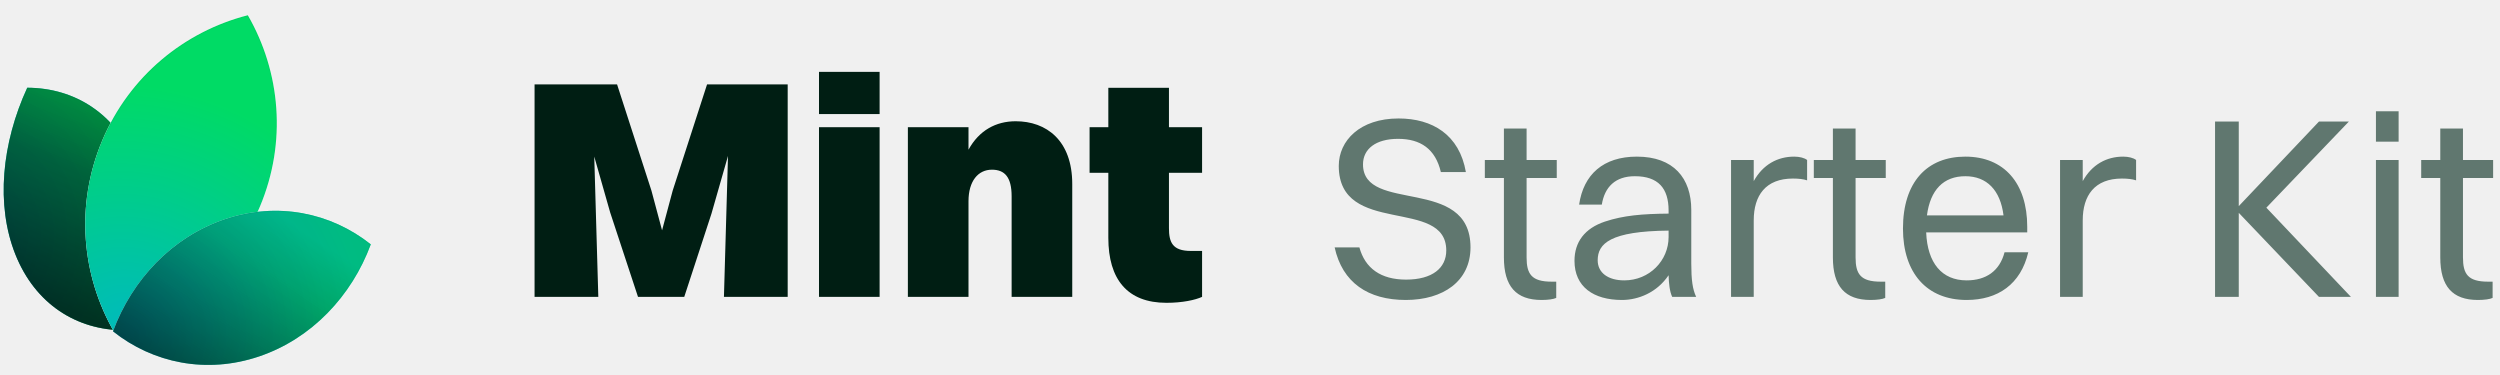
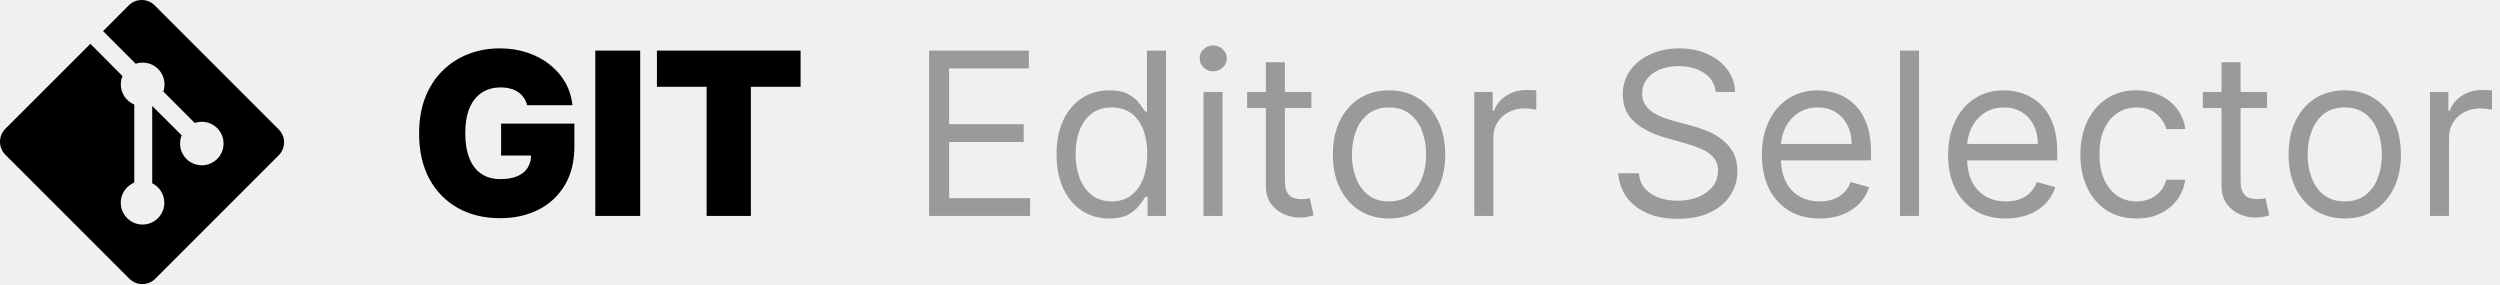
- <svg xmlns="http://www.w3.org/2000/svg" width="160" height="24" viewBox="0 0 160 24" fill="none">
-   <path d="M7.953 21.139C4.896 21.13 2.255 19.458 0.987 16.29C-0.28 13.121 0.109 9.163 1.744 5.615C4.801 5.624 7.442 7.296 8.71 10.465C9.977 13.633 9.588 17.591 7.953 21.139Z" fill="white" />
-   <path d="M7.953 21.139C4.896 21.13 2.255 19.458 0.987 16.29C-0.28 13.121 0.109 9.163 1.744 5.615C4.801 5.624 7.442 7.296 8.71 10.465C9.977 13.633 9.588 17.591 7.953 21.139Z" fill="url(#paint0_radial_115_86)" />
-   <path d="M7.953 21.139C4.896 21.13 2.255 19.458 0.987 16.29C-0.28 13.121 0.109 9.163 1.744 5.615C4.801 5.624 7.442 7.296 8.71 10.465C9.977 13.633 9.588 17.591 7.953 21.139Z" fill="black" fill-opacity="0.5" style="mix-blend-mode:hard-light" />
-   <path d="M7.953 21.139C4.896 21.13 2.255 19.458 0.987 16.29C-0.28 13.121 0.109 9.163 1.744 5.615C4.801 5.624 7.442 7.296 8.71 10.465C9.977 13.633 9.588 17.591 7.953 21.139Z" fill="url(#paint1_linear_115_86)" fill-opacity="0.5" style="mix-blend-mode:hard-light" />
-   <path d="M7.935 21.111C4.897 21.096 2.274 19.431 1.013 16.279C-0.248 13.124 0.136 9.182 1.762 5.643C4.8 5.659 7.423 7.324 8.684 10.476C9.945 13.63 9.561 17.572 7.935 21.111Z" stroke="url(#paint2_linear_115_86)" stroke-opacity="0.05" stroke-width="0.056" />
-   <path d="M7.31 21.257C11.354 20.221 14.884 17.375 16.628 13.236C18.373 9.097 17.945 4.587 15.86 0.976C11.816 2.012 8.287 4.858 6.542 8.998C4.797 13.137 5.225 17.646 7.31 21.257Z" fill="white" />
-   <path d="M7.31 21.257C11.354 20.221 14.884 17.375 16.628 13.236C18.373 9.097 17.945 4.587 15.86 0.976C11.816 2.012 8.287 4.858 6.542 8.998C4.797 13.137 5.225 17.646 7.31 21.257Z" fill="url(#paint3_radial_115_86)" />
-   <path d="M16.602 13.225C14.864 17.349 11.351 20.187 7.324 21.225C5.253 17.624 4.829 13.132 6.568 9.009C8.306 4.885 11.819 2.047 15.846 1.009C17.918 4.61 18.341 9.101 16.602 13.225Z" stroke="url(#paint4_linear_115_86)" stroke-opacity="0.05" stroke-width="0.056" />
-   <path d="M7.234 21.207C9.789 23.237 13.21 23.951 16.577 22.814C19.944 21.677 22.506 18.945 23.73 15.638C21.175 13.608 17.754 12.894 14.387 14.031C11.02 15.168 8.458 17.901 7.234 21.207Z" fill="white" />
-   <path d="M7.234 21.207C9.789 23.237 13.21 23.951 16.577 22.814C19.944 21.677 22.506 18.945 23.73 15.638C21.175 13.608 17.754 12.894 14.387 14.031C11.02 15.168 8.458 17.901 7.234 21.207Z" fill="url(#paint5_radial_115_86)" />
-   <path d="M7.234 21.207C9.789 23.237 13.21 23.951 16.577 22.814C19.944 21.677 22.506 18.945 23.73 15.638C21.175 13.608 17.754 12.894 14.387 14.031C11.02 15.168 8.458 17.901 7.234 21.207Z" fill="black" fill-opacity="0.2" style="mix-blend-mode:hard-light" />
-   <path d="M7.234 21.207C9.789 23.237 13.21 23.951 16.577 22.814C19.944 21.677 22.506 18.945 23.73 15.638C21.175 13.608 17.754 12.894 14.387 14.031C11.02 15.168 8.458 17.901 7.234 21.207Z" fill="url(#paint6_linear_115_86)" fill-opacity="0.5" style="mix-blend-mode:hard-light" />
-   <path d="M16.568 22.787C13.218 23.918 9.814 23.212 7.267 21.198C8.492 17.907 11.044 15.189 14.396 14.058C17.747 12.927 21.15 13.633 23.697 15.648C22.472 18.938 19.92 21.656 16.568 22.787Z" stroke="url(#paint7_linear_115_86)" stroke-opacity="0.05" stroke-width="0.056" />
-   <path d="M34.212 19V5.4H39.492L41.692 12.2L42.372 14.74L43.052 12.2L45.252 5.4H50.412V19H46.332L46.592 9.98L45.532 13.68L43.792 19H40.832L39.052 13.6L38.032 10.02L38.292 19H34.212ZM52.416 7.3V4.6H56.295V7.3H52.416ZM52.416 19V8.14H56.295V19H52.416ZM58.104 19V8.14H61.984V9.58C62.664 8.34 63.744 7.76 65.004 7.76C66.964 7.76 68.624 8.98 68.624 11.78V19H64.744V12.56C64.744 11.34 64.304 10.86 63.484 10.86C62.604 10.86 61.984 11.58 61.984 12.88V19H58.104ZM70.933 15.22V11.06H69.733V8.14H70.933V5.62H74.813V8.14H76.933V11.06H74.813V14.6C74.813 15.5 75.033 16.06 76.213 16.06H76.933V19C76.493 19.2 75.673 19.38 74.653 19.38C72.153 19.38 70.933 17.88 70.933 15.22Z" fill="#001E13" />
-   <path d="M87.232 10.519C87.232 13.687 94.112 11.229 94.112 15.832C94.112 17.994 92.364 19.198 89.971 19.198C87.562 19.198 85.912 18.093 85.417 15.832H87.001C87.364 17.169 88.371 17.895 89.987 17.895C91.671 17.895 92.561 17.152 92.561 16.03C92.561 12.598 85.681 15.155 85.681 10.618C85.681 9.001 87.034 7.582 89.509 7.582C91.671 7.582 93.403 8.621 93.816 11.014H92.215C91.868 9.529 90.912 8.886 89.476 8.886C88.057 8.886 87.232 9.529 87.232 10.519ZM96.25 16.476V11.393H95.029V10.239H96.25V8.226H97.702V10.239H99.632V11.393H97.702V16.476C97.702 17.532 98.015 18.026 99.302 18.026H99.599V19.066C99.434 19.148 99.071 19.198 98.659 19.198C97.025 19.198 96.25 18.323 96.25 16.476ZM102.516 13.093H101.064C101.345 11.162 102.615 10.024 104.76 10.024C107.103 10.024 108.242 11.393 108.242 13.44V16.888C108.242 17.895 108.324 18.521 108.555 19H107.021C106.856 18.654 106.806 18.142 106.79 17.614C106.047 18.72 104.859 19.198 103.803 19.198C101.988 19.198 100.767 18.357 100.767 16.69C100.767 15.486 101.427 14.611 102.714 14.182C103.902 13.786 105.107 13.687 106.79 13.671V13.473C106.79 12.053 106.13 11.278 104.628 11.278C103.374 11.278 102.698 11.971 102.516 13.093ZM102.252 16.657C102.252 17.465 102.929 17.944 103.952 17.944C105.569 17.944 106.79 16.674 106.79 15.172V14.759C103.061 14.793 102.252 15.585 102.252 16.657ZM110.787 19V10.239H112.239V11.591C112.833 10.519 113.774 10.024 114.83 10.024C115.176 10.024 115.49 10.107 115.655 10.239V11.542C115.407 11.46 115.094 11.427 114.747 11.427C112.998 11.427 112.239 12.515 112.239 14.1V19H110.787ZM117.305 16.476V11.393H116.084V10.239H117.305V8.226H118.757V10.239H120.688V11.393H118.757V16.476C118.757 17.532 119.071 18.026 120.358 18.026H120.655V19.066C120.49 19.148 120.127 19.198 119.714 19.198C118.081 19.198 117.305 18.323 117.305 16.476ZM129.809 16.145C129.33 18.192 127.862 19.198 125.865 19.198C123.324 19.198 121.79 17.482 121.79 14.627C121.79 11.658 123.324 10.024 125.783 10.024C128.258 10.024 129.743 11.723 129.743 14.512V14.875H123.275C123.357 16.838 124.281 17.944 125.865 17.944C127.103 17.944 127.977 17.35 128.291 16.145H129.809ZM125.783 11.278C124.38 11.278 123.539 12.152 123.324 13.786H128.225C128.027 12.169 127.152 11.278 125.783 11.278ZM131.843 19V10.239H133.295V11.591C133.889 10.519 134.829 10.024 135.885 10.024C136.232 10.024 136.545 10.107 136.71 10.239V11.542C136.463 11.46 136.149 11.427 135.803 11.427C134.054 11.427 133.295 12.515 133.295 14.1V19H131.843ZM141.763 19V7.78H143.281V13.192L148.413 7.78H150.327L145.047 13.291L150.459 19H148.413L143.281 13.621V19H141.763ZM152.06 9.067V7.12H153.512V9.067H152.06ZM152.06 19V10.239H153.512V19H152.06ZM156.178 16.476V11.393H154.957V10.239H156.178V8.226H157.63V10.239H159.56V11.393H157.63V16.476C157.63 17.532 157.943 18.026 159.23 18.026H159.527V19.066C159.362 19.148 158.999 19.198 158.587 19.198C156.953 19.198 156.178 18.323 156.178 16.476Z" fill="#002719" fill-opacity="0.6" />
-   <defs>
-     <radialGradient id="paint0_radial_115_86" cx="0" cy="0" r="1" gradientUnits="userSpaceOnUse" gradientTransform="translate(-3.00503 15.023) rotate(-10.029) scale(17.9572 17.784)">
-       <stop stop-color="#00B0BB" />
-       <stop offset="1" stop-color="#00DB65" />
-     </radialGradient>
-     <linearGradient id="paint1_linear_115_86" x1="7.39" y1="4.813" x2="1.63" y2="18.689" gradientUnits="userSpaceOnUse">
-       <stop stop-color="#18E299" />
-       <stop offset="1" />
-     </linearGradient>
-     <linearGradient id="paint2_linear_115_86" x1="7.948" y1="8.016" x2="1.761" y2="18.746" gradientUnits="userSpaceOnUse">
-       <stop />
-       <stop offset="1" stop-opacity="0" />
-     </linearGradient>
-     <radialGradient id="paint3_radial_115_86" cx="0" cy="0" r="1" gradientUnits="userSpaceOnUse" gradientTransform="translate(8.11404 20.8822) rotate(-75.7542) scale(21.6246 23.7772)">
-       <stop stop-color="#00BBBB" />
-       <stop offset="0.713" stop-color="#00DB65" />
-     </radialGradient>
-     <linearGradient id="paint4_linear_115_86" x1="7.602" y1="5.871" x2="15.556" y2="16.372" gradientUnits="userSpaceOnUse">
-       <stop />
-       <stop offset="1" stop-opacity="0" />
-     </linearGradient>
-     <radialGradient id="paint5_radial_115_86" cx="0" cy="0" r="1" gradientUnits="userSpaceOnUse" gradientTransform="translate(7.84537 21.5181) rotate(-20.3525) scale(18.5603 17.32)">
-       <stop stop-color="#00B0BB" />
-       <stop offset="1" stop-color="#00DB65" />
-     </radialGradient>
-     <linearGradient id="paint6_linear_115_86" x1="16.808" y1="13.007" x2="10.041" y2="22.994" gradientUnits="userSpaceOnUse">
-       <stop stop-color="#00B1BC" />
-       <stop offset="1" />
-     </linearGradient>
-     <linearGradient id="paint7_linear_115_86" x1="16.808" y1="13.007" x2="14.169" y2="23.841" gradientUnits="userSpaceOnUse">
-       <stop />
-       <stop offset="1" stop-opacity="0" />
-     </linearGradient>
-   </defs>
+ <svg xmlns="http://www.w3.org/2000/svg" width="220" height="25" viewBox="0 0 220 25" fill="none">
+   <path d="M46.383 9.256C46.322 9.005 46.225 8.785 46.092 8.595C45.96 8.401 45.794 8.238 45.595 8.105C45.401 7.968 45.174 7.866 44.913 7.8C44.658 7.729 44.376 7.693 44.068 7.693C43.405 7.693 42.84 7.852 42.371 8.169C41.907 8.486 41.552 8.943 41.305 9.54C41.064 10.136 40.943 10.856 40.943 11.699C40.943 12.551 41.059 13.28 41.291 13.886C41.523 14.492 41.869 14.956 42.328 15.278C42.787 15.6 43.358 15.761 44.04 15.761C44.641 15.761 45.141 15.674 45.538 15.499C45.941 15.323 46.242 15.075 46.44 14.753C46.639 14.431 46.739 14.052 46.739 13.617L47.42 13.688H44.097V10.875H50.545V12.892C50.545 14.218 50.264 15.352 49.7 16.294C49.142 17.232 48.37 17.951 47.385 18.453C46.405 18.95 45.28 19.199 44.011 19.199C42.596 19.199 41.353 18.898 40.283 18.297C39.213 17.695 38.377 16.838 37.776 15.726C37.179 14.613 36.881 13.29 36.881 11.756C36.881 10.553 37.063 9.488 37.428 8.56C37.797 7.632 38.308 6.848 38.962 6.209C39.615 5.565 40.37 5.08 41.227 4.753C42.084 4.421 43.003 4.256 43.983 4.256C44.845 4.256 45.645 4.379 46.383 4.625C47.127 4.866 47.783 5.212 48.351 5.662C48.924 6.107 49.385 6.635 49.736 7.246C50.086 7.857 50.299 8.527 50.375 9.256H46.383ZM56.336 4.455V19H52.387V4.455H56.336ZM57.809 7.636V4.455H70.451V7.636H66.076V19H62.184V7.636H57.809Z" fill="black" />
+   <path d="M24.526 11.386L13.61 0.471C13.319 0.18 12.916 0 12.471 0C12.026 0 11.623 0.18 11.331 0.471L9.07 2.737L11.945 5.612C12.128 5.547 12.339 5.511 12.559 5.511C13.617 5.511 14.474 6.368 14.474 7.425C14.474 7.65 14.435 7.864 14.365 8.064L14.369 8.05L17.138 10.821C17.323 10.755 17.537 10.717 17.76 10.717C18.817 10.717 19.674 11.574 19.674 12.631C19.674 13.688 18.817 14.545 17.76 14.545C16.703 14.545 15.846 13.688 15.846 12.631C15.846 12.37 15.898 12.122 15.993 11.895L15.988 11.907L13.395 9.328V16.125C14.032 16.446 14.461 17.095 14.461 17.843C14.461 18.902 13.603 19.76 12.544 19.76C11.486 19.76 10.627 18.902 10.627 17.843C10.627 17.315 10.84 16.837 11.186 16.49C11.362 16.314 11.571 16.172 11.804 16.072L11.816 16.067V9.203C11.115 8.908 10.631 8.226 10.631 7.431C10.631 7.164 10.685 6.911 10.784 6.68L10.779 6.693L7.954 3.854L0.468 11.335C0.178 11.627 0 12.03 0 12.475C0 12.92 0.179 13.323 0.469 13.615L11.386 24.528C11.676 24.82 12.079 25 12.524 25C12.969 25 13.371 24.82 13.663 24.528L24.527 13.664C24.819 13.373 25 12.969 25 12.525C25 12.081 24.819 11.677 24.527 11.386L24.526 11.386Z" fill="black" />
+   <path d="M81.761 19V4.455H90.54V6.017H83.523V10.932H90.085V12.494H83.523V17.438H90.653V19H81.761ZM97.606 19.227C96.697 19.227 95.895 18.998 95.199 18.538C94.503 18.074 93.958 17.421 93.565 16.578C93.172 15.731 92.976 14.729 92.976 13.574C92.976 12.428 93.172 11.434 93.565 10.591C93.958 9.748 94.505 9.097 95.206 8.638C95.907 8.178 96.716 7.949 97.635 7.949C98.345 7.949 98.906 8.067 99.318 8.304C99.735 8.536 100.052 8.801 100.27 9.099C100.492 9.393 100.665 9.634 100.788 9.824H100.93V4.455H102.607V19H100.987V17.324H100.788C100.665 17.523 100.49 17.774 100.263 18.077C100.036 18.375 99.711 18.642 99.29 18.879C98.868 19.111 98.307 19.227 97.606 19.227ZM97.834 17.722C98.506 17.722 99.074 17.546 99.538 17.196C100.002 16.841 100.355 16.351 100.597 15.726C100.838 15.096 100.959 14.369 100.959 13.546C100.959 12.731 100.84 12.018 100.604 11.408C100.367 10.792 100.017 10.314 99.553 9.973C99.088 9.627 98.516 9.455 97.834 9.455C97.124 9.455 96.532 9.637 96.058 10.001C95.59 10.361 95.237 10.851 95 11.472C94.768 12.087 94.652 12.778 94.652 13.546C94.652 14.322 94.77 15.027 95.007 15.662C95.249 16.292 95.604 16.794 96.072 17.168C96.546 17.537 97.133 17.722 97.834 17.722ZM105.909 19V8.091H107.585V19H105.909ZM106.761 6.273C106.435 6.273 106.153 6.161 105.916 5.939C105.684 5.716 105.568 5.449 105.568 5.136C105.568 4.824 105.684 4.556 105.916 4.334C106.153 4.111 106.435 4 106.761 4C107.088 4 107.367 4.111 107.599 4.334C107.836 4.556 107.955 4.824 107.955 5.136C107.955 5.449 107.836 5.716 107.599 5.939C107.367 6.161 107.088 6.273 106.761 6.273ZM115.4 8.091V9.511H109.746V8.091H115.4ZM111.394 5.477H113.07V15.875C113.07 16.349 113.139 16.704 113.276 16.94C113.418 17.172 113.598 17.329 113.816 17.409C114.038 17.485 114.273 17.523 114.519 17.523C114.703 17.523 114.855 17.513 114.973 17.494C115.092 17.471 115.186 17.452 115.257 17.438L115.598 18.943C115.485 18.986 115.326 19.028 115.123 19.071C114.919 19.118 114.661 19.142 114.348 19.142C113.875 19.142 113.411 19.04 112.956 18.837C112.507 18.633 112.132 18.323 111.834 17.906C111.541 17.49 111.394 16.964 111.394 16.329V5.477ZM122.235 19.227C121.251 19.227 120.386 18.993 119.643 18.524C118.904 18.055 118.327 17.4 117.91 16.557C117.498 15.714 117.292 14.729 117.292 13.602C117.292 12.466 117.498 11.474 117.91 10.626C118.327 9.779 118.904 9.121 119.643 8.652C120.386 8.183 121.251 7.949 122.235 7.949C123.22 7.949 124.082 8.183 124.821 8.652C125.564 9.121 126.142 9.779 126.554 10.626C126.97 11.474 127.179 12.466 127.179 13.602C127.179 14.729 126.97 15.714 126.554 16.557C126.142 17.4 125.564 18.055 124.821 18.524C124.082 18.993 123.22 19.227 122.235 19.227ZM122.235 17.722C122.984 17.722 123.599 17.53 124.082 17.146C124.565 16.763 124.922 16.259 125.154 15.633C125.386 15.008 125.502 14.331 125.502 13.602C125.502 12.873 125.386 12.194 125.154 11.564C124.922 10.934 124.565 10.425 124.082 10.037C123.599 9.649 122.984 9.455 122.235 9.455C121.487 9.455 120.872 9.649 120.389 10.037C119.906 10.425 119.548 10.934 119.316 11.564C119.084 12.194 118.968 12.873 118.968 13.602C118.968 14.331 119.084 15.008 119.316 15.633C119.548 16.259 119.906 16.763 120.389 17.146C120.872 17.53 121.487 17.722 122.235 17.722ZM129.737 19V8.091H131.357V9.739H131.47C131.669 9.199 132.029 8.761 132.55 8.425C133.071 8.089 133.658 7.92 134.311 7.92C134.434 7.92 134.588 7.923 134.773 7.928C134.957 7.932 135.097 7.939 135.192 7.949V9.653C135.135 9.639 135.005 9.618 134.801 9.589C134.602 9.556 134.392 9.54 134.169 9.54C133.639 9.54 133.165 9.651 132.749 9.874C132.337 10.091 132.01 10.394 131.768 10.783C131.532 11.166 131.413 11.604 131.413 12.097V19H129.737ZM150.985 8.091C150.9 7.371 150.555 6.812 149.949 6.415C149.342 6.017 148.599 5.818 147.718 5.818C147.074 5.818 146.511 5.922 146.028 6.131C145.55 6.339 145.176 6.625 144.906 6.99C144.641 7.355 144.508 7.769 144.508 8.233C144.508 8.621 144.6 8.955 144.785 9.234C144.975 9.509 145.216 9.739 145.51 9.923C145.803 10.103 146.111 10.252 146.433 10.371C146.755 10.484 147.051 10.577 147.321 10.648L148.798 11.046C149.177 11.145 149.598 11.282 150.062 11.457C150.531 11.633 150.978 11.872 151.404 12.175C151.835 12.473 152.19 12.857 152.47 13.325C152.749 13.794 152.889 14.369 152.889 15.051C152.889 15.837 152.683 16.547 152.271 17.182C151.864 17.816 151.267 18.32 150.481 18.695C149.7 19.069 148.751 19.256 147.633 19.256C146.592 19.256 145.69 19.088 144.927 18.751C144.17 18.415 143.573 17.947 143.137 17.345C142.707 16.744 142.463 16.046 142.406 15.25H144.224C144.271 15.799 144.456 16.254 144.778 16.614C145.105 16.969 145.517 17.234 146.014 17.409C146.516 17.579 147.056 17.665 147.633 17.665C148.306 17.665 148.909 17.556 149.444 17.338C149.979 17.116 150.403 16.808 150.716 16.415C151.028 16.017 151.184 15.553 151.184 15.023C151.184 14.54 151.049 14.147 150.779 13.844C150.51 13.541 150.154 13.294 149.714 13.105C149.274 12.916 148.798 12.75 148.287 12.608L146.497 12.097C145.36 11.77 144.461 11.303 143.798 10.697C143.135 10.091 142.804 9.298 142.804 8.318C142.804 7.504 143.024 6.794 143.464 6.188C143.909 5.577 144.506 5.103 145.254 4.767C146.007 4.426 146.847 4.256 147.775 4.256C148.713 4.256 149.546 4.424 150.275 4.76C151.004 5.091 151.582 5.546 152.008 6.124C152.439 6.701 152.666 7.357 152.69 8.091H150.985ZM160.131 19.227C159.08 19.227 158.174 18.995 157.411 18.531C156.654 18.062 156.069 17.409 155.657 16.571C155.25 15.728 155.046 14.748 155.046 13.631C155.046 12.513 155.25 11.528 155.657 10.676C156.069 9.819 156.642 9.152 157.376 8.673C158.114 8.19 158.976 7.949 159.961 7.949C160.529 7.949 161.09 8.044 161.644 8.233C162.198 8.422 162.702 8.73 163.157 9.156C163.612 9.578 163.974 10.136 164.244 10.832C164.513 11.528 164.648 12.385 164.648 13.403V14.114H156.239V12.665H162.944C162.944 12.049 162.821 11.5 162.575 11.017C162.333 10.534 161.987 10.153 161.538 9.874C161.093 9.594 160.567 9.455 159.961 9.455C159.293 9.455 158.716 9.62 158.228 9.952C157.745 10.278 157.373 10.704 157.113 11.23C156.853 11.756 156.722 12.319 156.722 12.921V13.886C156.722 14.71 156.864 15.409 157.148 15.982C157.437 16.55 157.837 16.983 158.349 17.281C158.86 17.575 159.454 17.722 160.131 17.722C160.572 17.722 160.969 17.66 161.325 17.537C161.684 17.409 161.995 17.22 162.255 16.969C162.515 16.713 162.717 16.396 162.859 16.017L164.478 16.472C164.308 17.021 164.021 17.504 163.619 17.921C163.216 18.332 162.719 18.654 162.127 18.886C161.535 19.114 160.87 19.227 160.131 19.227ZM168.874 4.455V19H167.198V4.455H168.874ZM176.518 19.227C175.467 19.227 174.56 18.995 173.798 18.531C173.04 18.062 172.456 17.409 172.044 16.571C171.636 15.728 171.433 14.748 171.433 13.631C171.433 12.513 171.636 11.528 172.044 10.676C172.456 9.819 173.029 9.152 173.762 8.673C174.501 8.19 175.363 7.949 176.348 7.949C176.916 7.949 177.477 8.044 178.031 8.233C178.585 8.422 179.089 8.73 179.544 9.156C179.998 9.578 180.36 10.136 180.63 10.832C180.9 11.528 181.035 12.385 181.035 13.403V14.114H172.626V12.665H179.331C179.331 12.049 179.208 11.5 178.961 11.017C178.72 10.534 178.374 10.153 177.924 9.874C177.479 9.594 176.954 9.455 176.348 9.455C175.68 9.455 175.102 9.62 174.615 9.952C174.132 10.278 173.76 10.704 173.5 11.23C173.239 11.756 173.109 12.319 173.109 12.921V13.886C173.109 14.71 173.251 15.409 173.535 15.982C173.824 16.55 174.224 16.983 174.735 17.281C175.247 17.575 175.841 17.722 176.518 17.722C176.958 17.722 177.356 17.66 177.711 17.537C178.071 17.409 178.381 17.22 178.642 16.969C178.902 16.713 179.103 16.396 179.245 16.017L180.865 16.472C180.694 17.021 180.408 17.504 180.005 17.921C179.603 18.332 179.106 18.654 178.514 18.886C177.922 19.114 177.257 19.227 176.518 19.227ZM188.017 19.227C186.994 19.227 186.113 18.986 185.375 18.503C184.636 18.02 184.068 17.355 183.67 16.507C183.272 15.66 183.074 14.691 183.074 13.602C183.074 12.494 183.277 11.517 183.684 10.669C184.096 9.817 184.669 9.152 185.403 8.673C186.142 8.19 187.003 7.949 187.988 7.949C188.755 7.949 189.447 8.091 190.062 8.375C190.678 8.659 191.182 9.057 191.575 9.568C191.968 10.079 192.212 10.676 192.306 11.358H190.63C190.502 10.861 190.218 10.421 189.778 10.037C189.342 9.649 188.755 9.455 188.017 9.455C187.363 9.455 186.79 9.625 186.298 9.966C185.81 10.302 185.429 10.778 185.154 11.393C184.885 12.004 184.75 12.722 184.75 13.546C184.75 14.388 184.882 15.122 185.147 15.747C185.417 16.372 185.796 16.858 186.284 17.203C186.776 17.549 187.354 17.722 188.017 17.722C188.452 17.722 188.848 17.646 189.203 17.494C189.558 17.343 189.859 17.125 190.105 16.841C190.351 16.557 190.526 16.216 190.63 15.818H192.306C192.212 16.462 191.977 17.042 191.603 17.558C191.234 18.07 190.744 18.477 190.133 18.78C189.527 19.078 188.822 19.227 188.017 19.227ZM199.501 8.091V9.511H193.848V8.091H199.501ZM195.495 5.477H197.172V15.875C197.172 16.349 197.24 16.704 197.377 16.94C197.52 17.172 197.699 17.329 197.917 17.409C198.14 17.485 198.374 17.523 198.62 17.523C198.805 17.523 198.957 17.513 199.075 17.494C199.193 17.471 199.288 17.452 199.359 17.438L199.7 18.943C199.586 18.986 199.428 19.028 199.224 19.071C199.02 19.118 198.762 19.142 198.45 19.142C197.976 19.142 197.512 19.04 197.058 18.837C196.608 18.633 196.234 18.323 195.936 17.906C195.642 17.49 195.495 16.964 195.495 16.329V5.477ZM206.337 19.227C205.352 19.227 204.488 18.993 203.745 18.524C203.006 18.055 202.428 17.4 202.012 16.557C201.6 15.714 201.394 14.729 201.394 13.602C201.394 12.466 201.6 11.474 202.012 10.626C202.428 9.779 203.006 9.121 203.745 8.652C204.488 8.183 205.352 7.949 206.337 7.949C207.322 7.949 208.184 8.183 208.922 8.652C209.666 9.121 210.243 9.779 210.655 10.626C211.072 11.474 211.28 12.466 211.28 13.602C211.28 14.729 211.072 15.714 210.655 16.557C210.243 17.4 209.666 18.055 208.922 18.524C208.184 18.993 207.322 19.227 206.337 19.227ZM206.337 17.722C207.085 17.722 207.701 17.53 208.184 17.146C208.667 16.763 209.024 16.259 209.256 15.633C209.488 15.008 209.604 14.331 209.604 13.602C209.604 12.873 209.488 12.194 209.256 11.564C209.024 10.934 208.667 10.425 208.184 10.037C207.701 9.649 207.085 9.455 206.337 9.455C205.589 9.455 204.973 9.649 204.49 10.037C204.007 10.425 203.65 10.934 203.418 11.564C203.186 12.194 203.07 12.873 203.07 13.602C203.07 14.331 203.186 15.008 203.418 15.633C203.65 16.259 204.007 16.763 204.49 17.146C204.973 17.53 205.589 17.722 206.337 17.722ZM213.839 19V8.091H215.458V9.739H215.572C215.771 9.199 216.13 8.761 216.651 8.425C217.172 8.089 217.759 7.92 218.413 7.92C218.536 7.92 218.69 7.923 218.874 7.928C219.059 7.932 219.199 7.939 219.293 7.949V9.653C219.237 9.639 219.106 9.618 218.903 9.589C218.704 9.556 218.493 9.54 218.271 9.54C217.74 9.54 217.267 9.651 216.85 9.874C216.438 10.091 216.112 10.394 215.87 10.783C215.633 11.166 215.515 11.604 215.515 12.097V19H213.839Z" fill="#9A9A9A" />
</svg>
